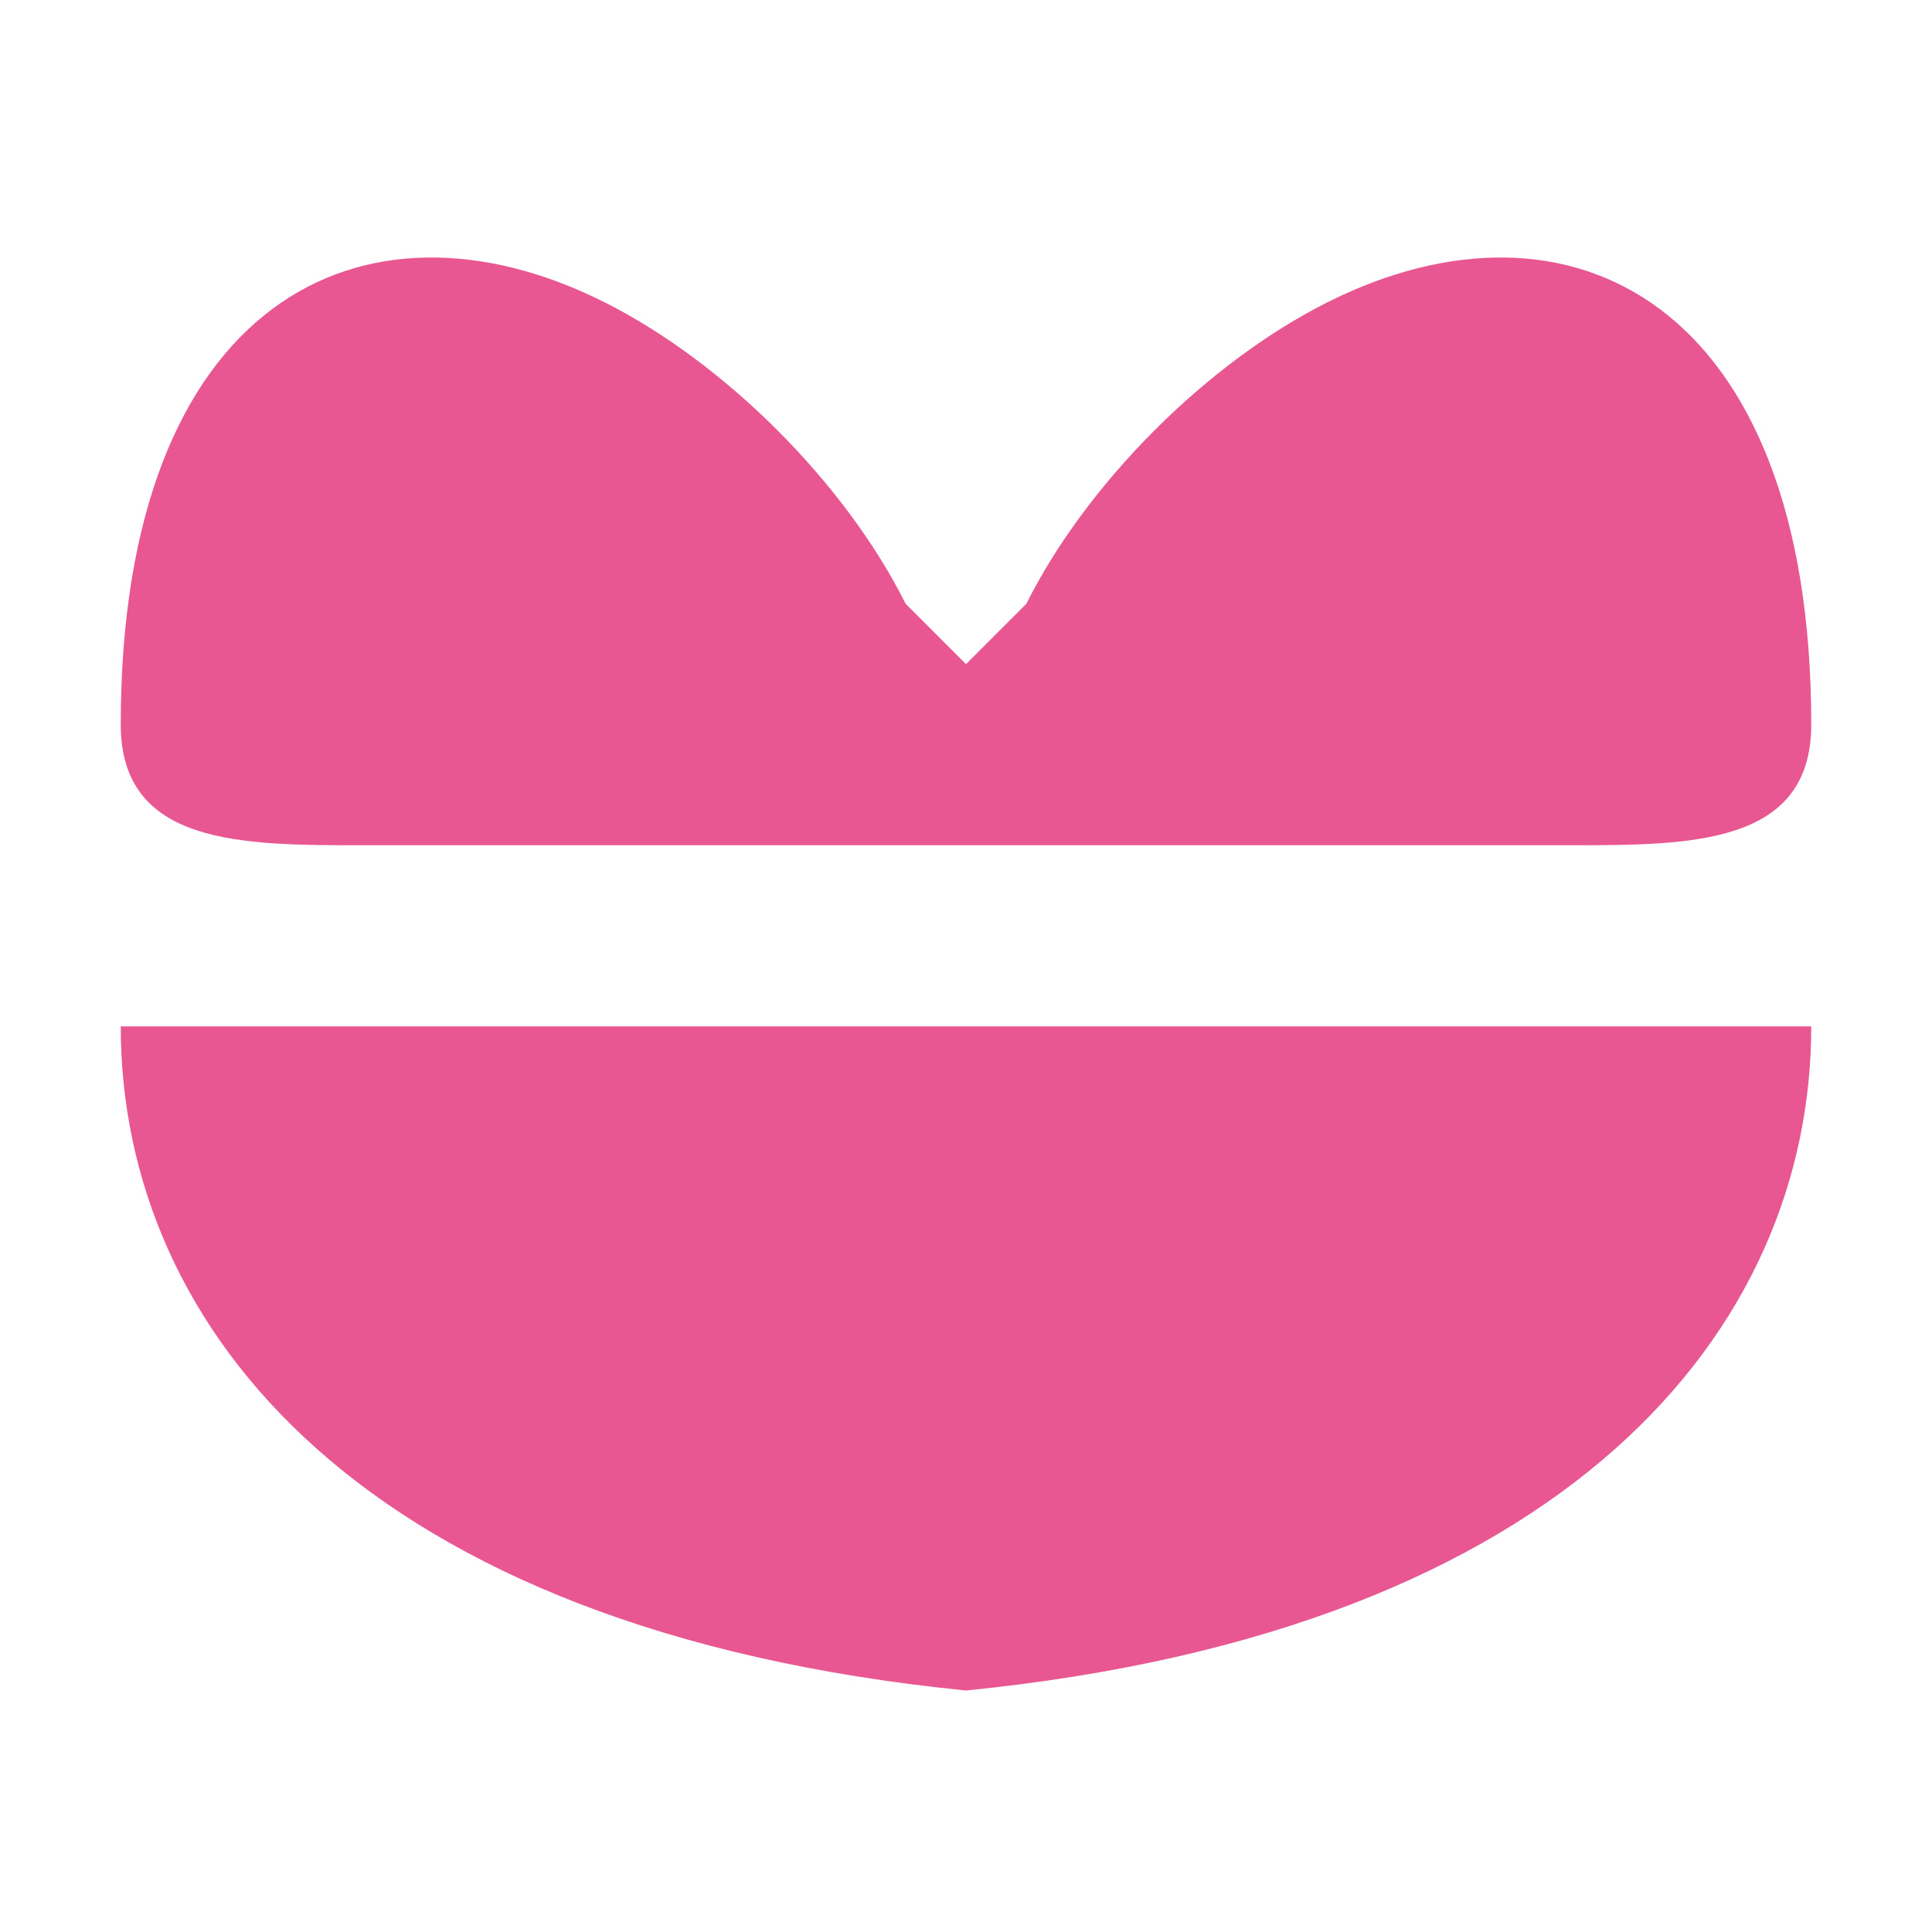
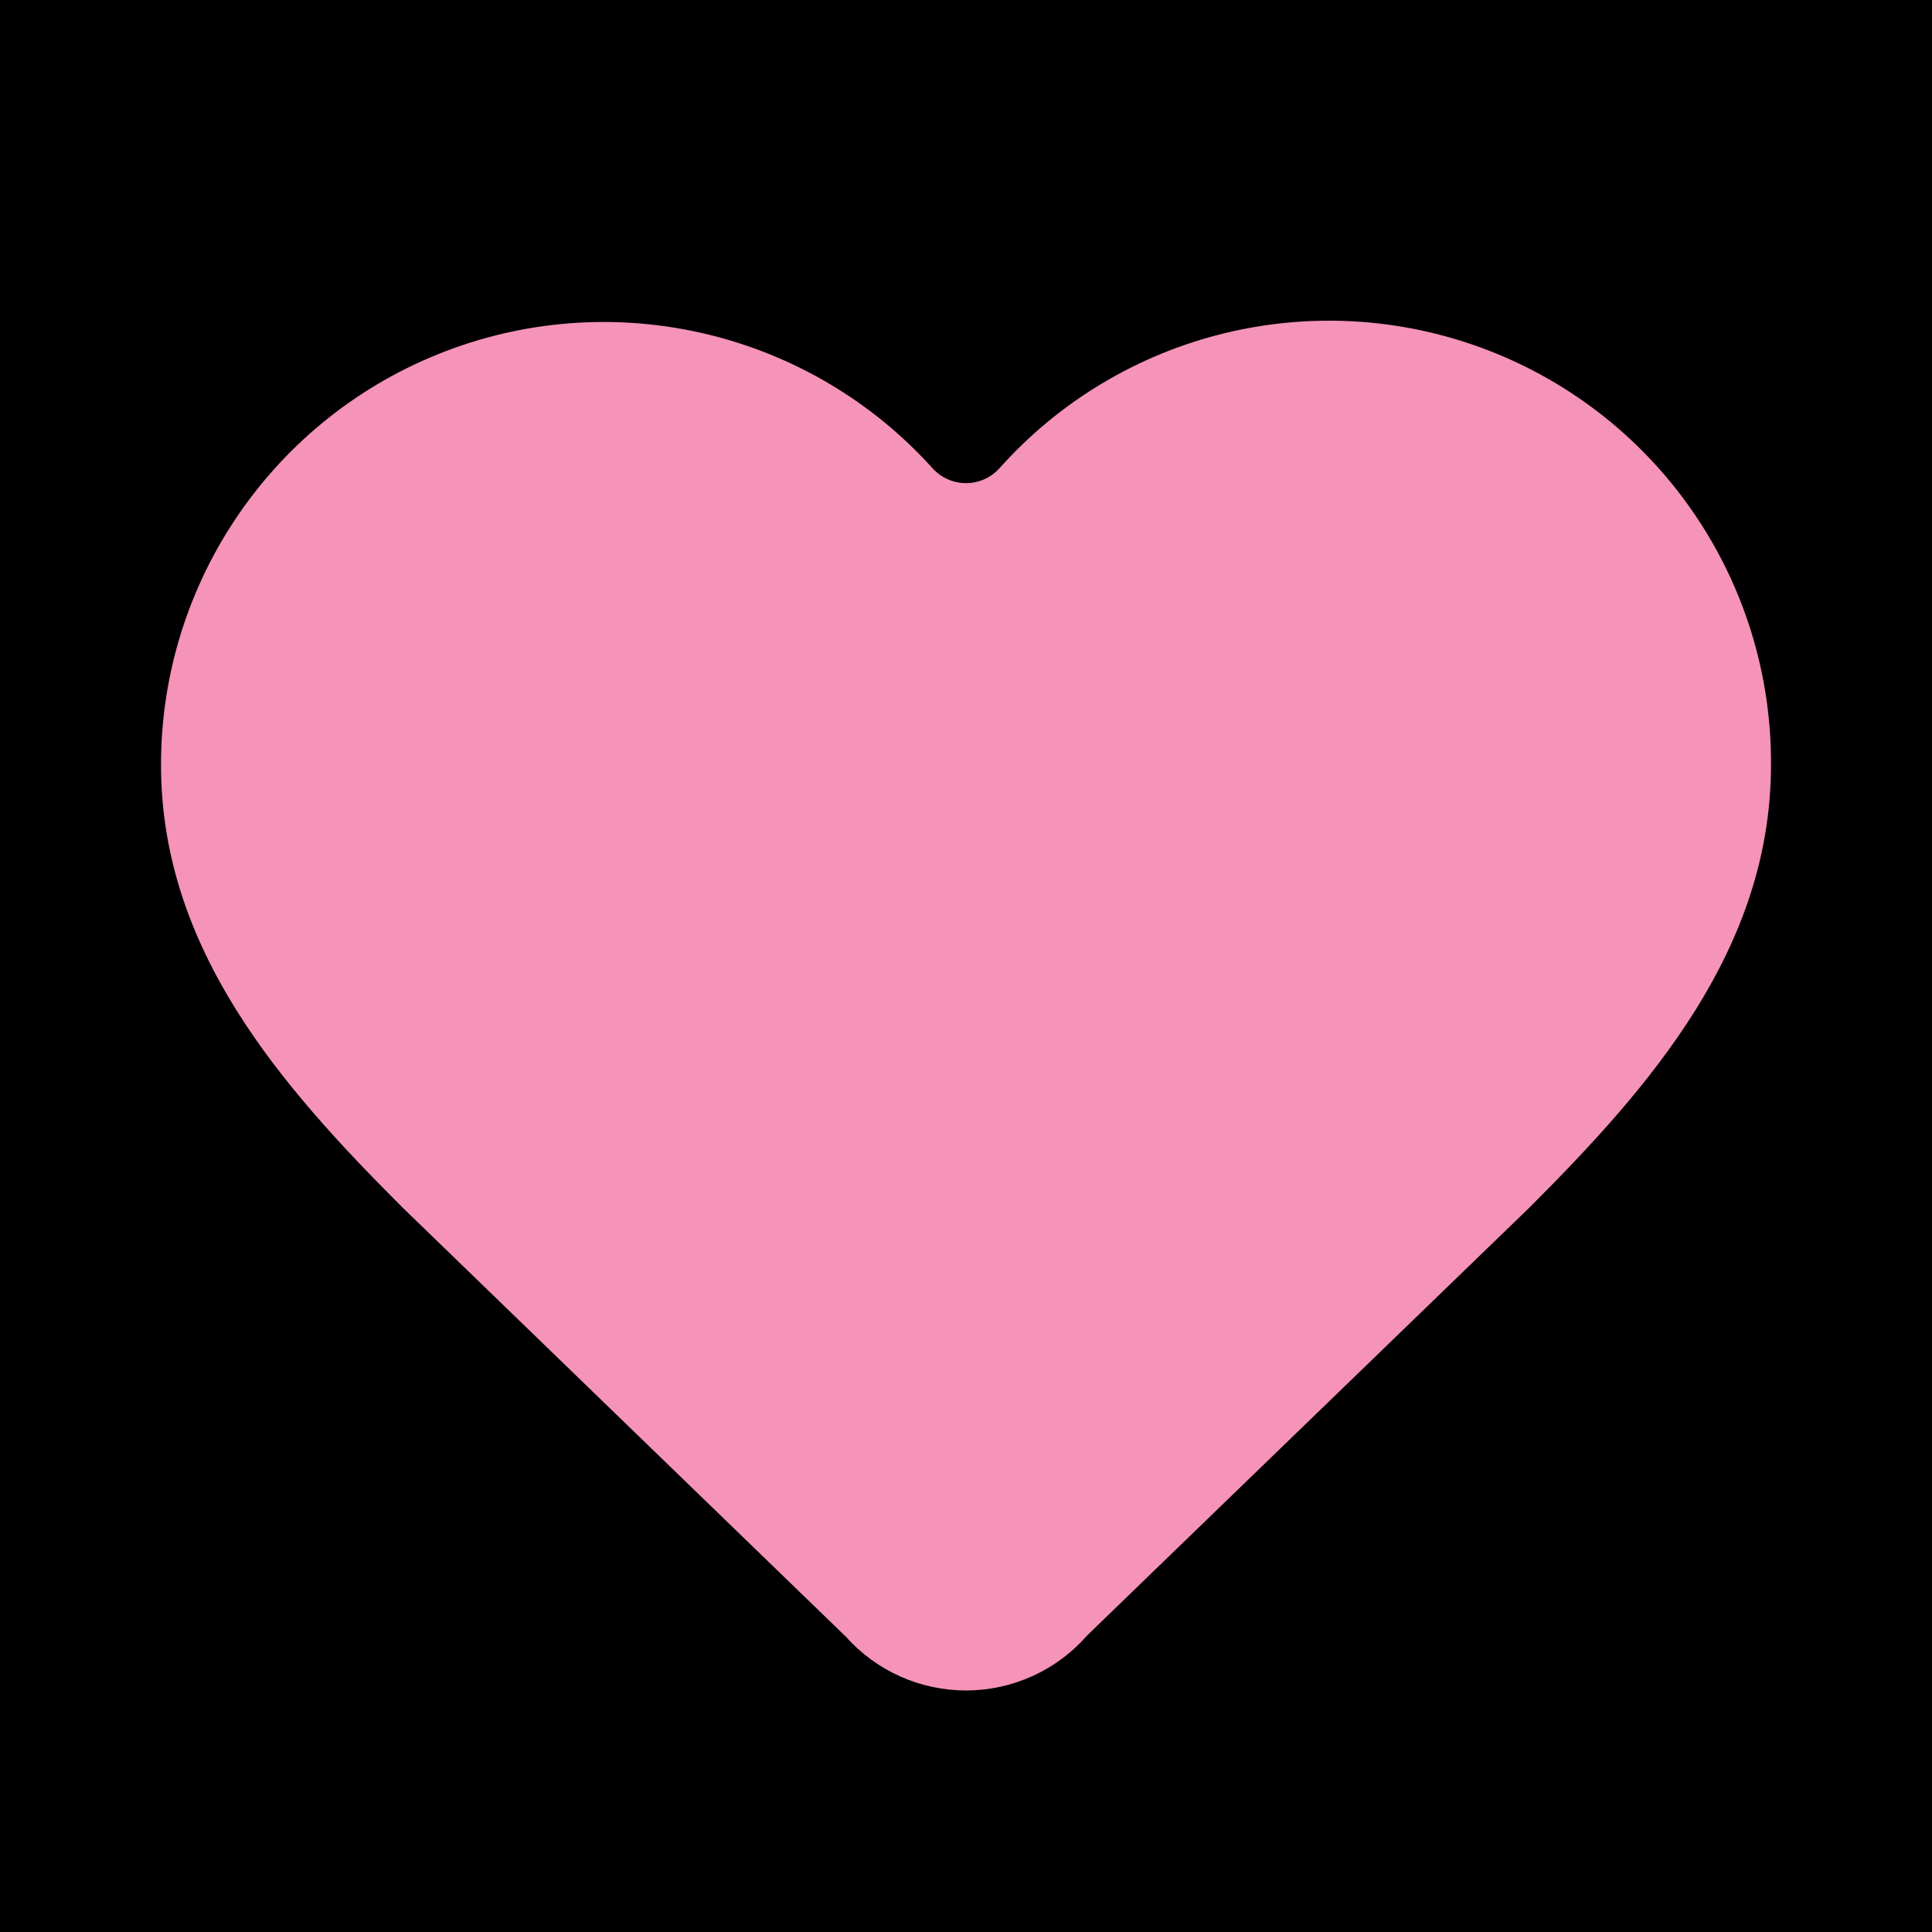
- <svg xmlns="http://www.w3.org/2000/svg" viewBox="0 0 32 32">
-   <g fill="#e85792">
-     <path d="M2 12 C2 5 6 3 10 5 C12 6 14 8 15 10 L16 11 L17 10 C18 8 20 6 22 5 C26 3 30 5 30 12 C30 14 28 14 26 14 L6 14 C4 14 2 14 2 12 Z" />
-     <path d="M2 17 L30 17 C30 22 26 27 16 28 C6 27 2 22 2 17 Z" />
-   </g>
+ <svg xmlns="http://www.w3.org/2000/svg" viewBox="0 0 24 24">
+   <rect width="24" height="24" fill="#000000" />
+   <path fill="#f593b8" d="M2 9.5a5.5 5.5 0 0 1 9.591-3.676.56.56 0 0 0 .818 0A5.49 5.49 0 0 1 22 9.5c0 2.29-1.5 4-3 5.5l-5.492 5.313a2 2 0 0 1-3 .019L5 15c-1.5-1.5-3-3.2-3-5.5" />
</svg>
